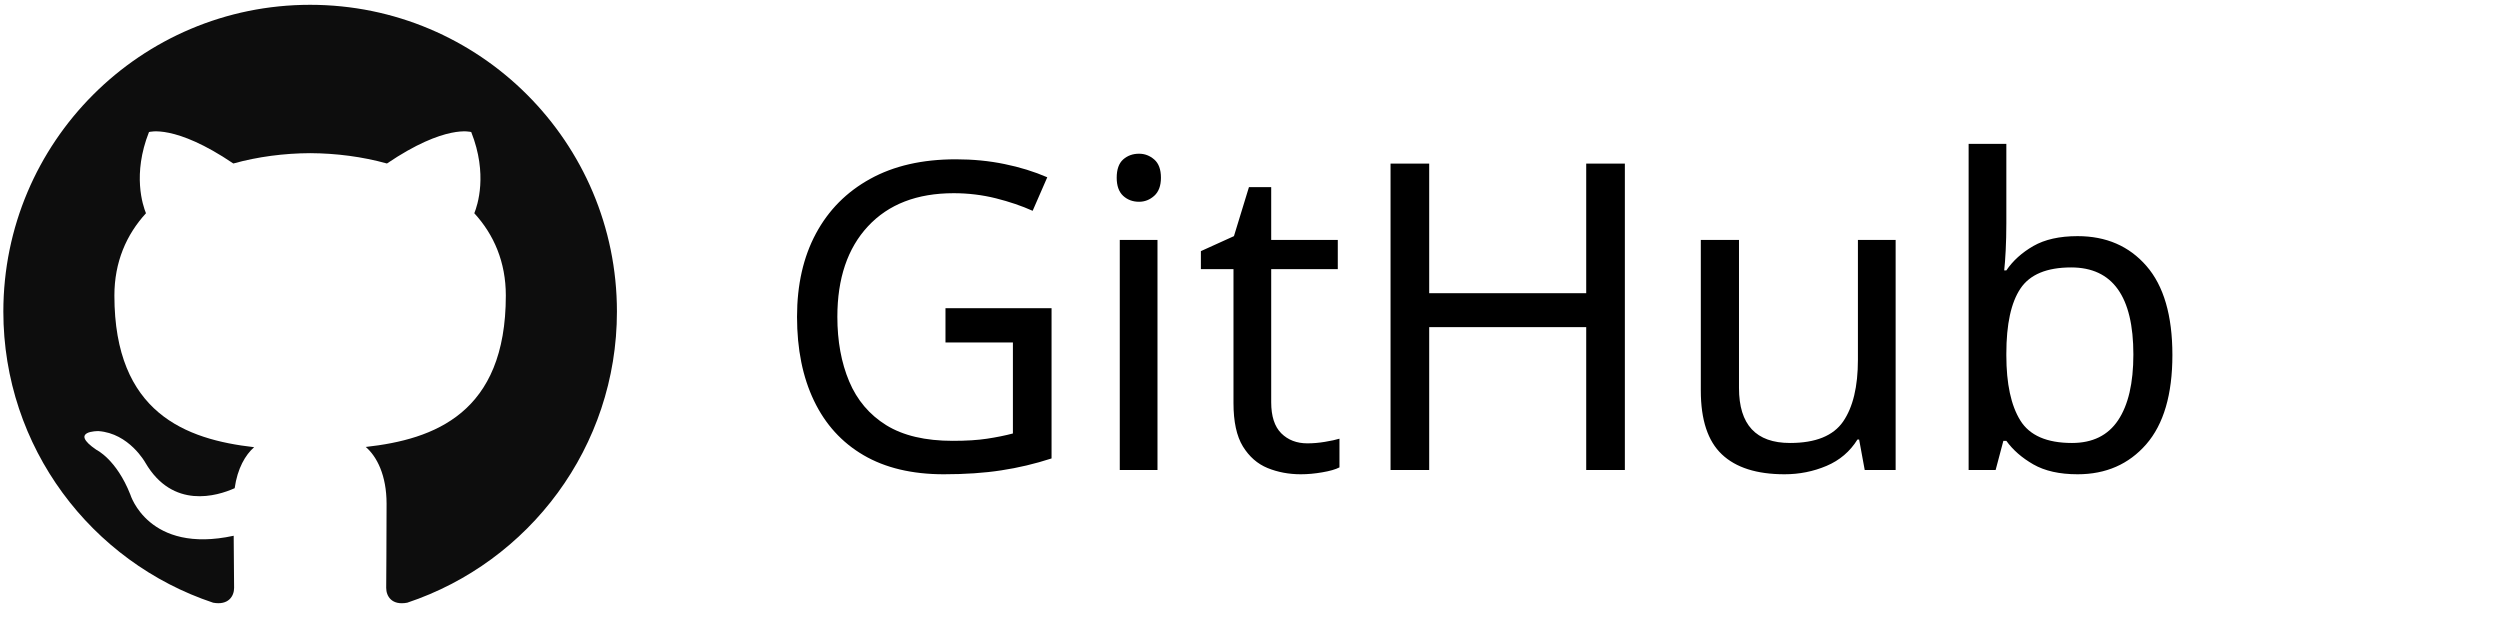
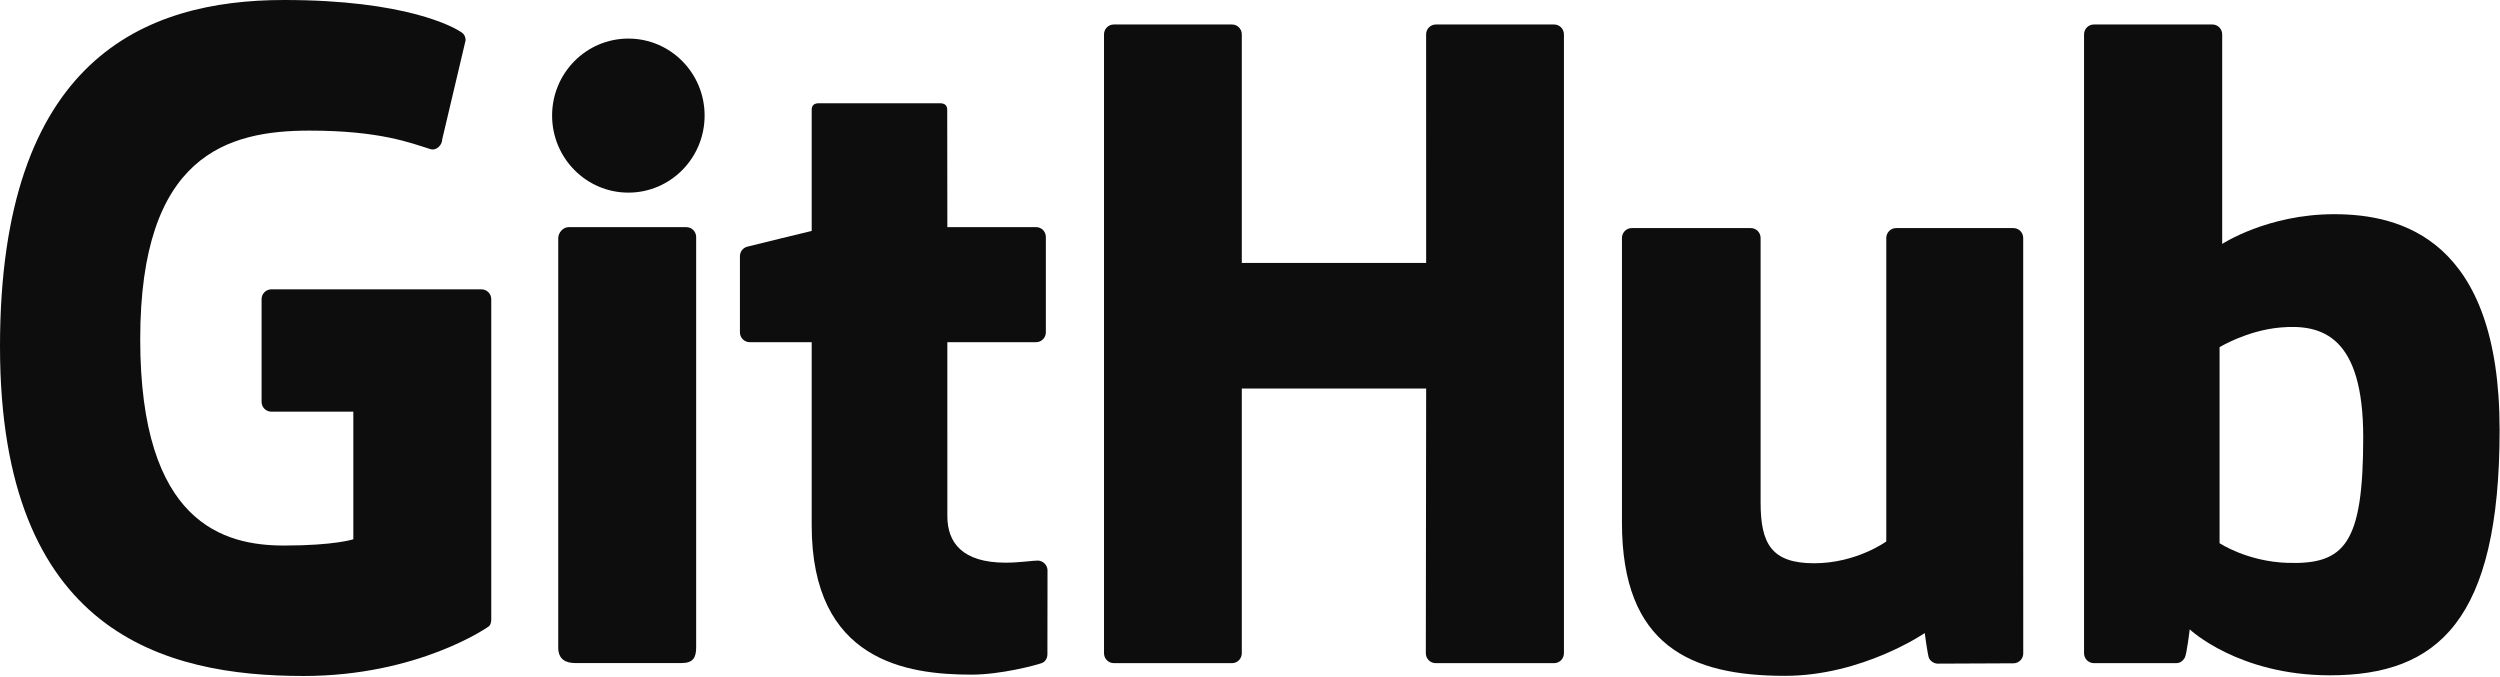
- <svg xmlns="http://www.w3.org/2000/svg" width="100%" height="100%" viewBox="0 0 239 59" version="1.1" xml:space="preserve" style="fill-rule:evenodd;clip-rule:evenodd;stroke-linejoin:round;stroke-miterlimit:1.414;">
-   <g transform="matrix(0.569804,0,0,0.569804,-59.6397,-1909.98)">
-     <g id="Fill-50" transform="matrix(3.15986,0,0,3.15986,-6.37765,2305.45)">
-       <path d="M51.608,331.455C42.614,331.455 35.32,338.748 35.32,347.745C35.32,354.942 39.987,361.047 46.46,363.201C47.275,363.351 47.572,362.848 47.572,362.416C47.572,362.029 47.558,361.005 47.55,359.646C43.019,360.63 42.063,357.462 42.063,357.462C41.322,355.58 40.254,355.079 40.254,355.079C38.775,354.069 40.366,354.089 40.366,354.089C42.001,354.204 42.861,355.768 42.861,355.768C44.314,358.257 46.674,357.538 47.602,357.121C47.75,356.069 48.171,355.351 48.636,354.944C45.019,354.533 41.216,353.135 41.216,346.893C41.216,345.115 41.851,343.66 42.893,342.522C42.725,342.11 42.166,340.453 43.053,338.211C43.053,338.211 44.42,337.773 47.532,339.881C48.831,339.519 50.225,339.339 51.61,339.332C52.994,339.339 54.387,339.519 55.688,339.881C58.798,337.773 60.163,338.211 60.163,338.211C61.052,340.453 60.493,342.11 60.326,342.522C61.37,343.66 62,345.115 62,346.893C62,353.151 58.191,354.528 54.563,354.931C55.147,355.434 55.668,356.428 55.668,357.947C55.668,360.125 55.648,361.882 55.648,362.416C55.648,362.852 55.942,363.359 56.768,363.2C63.236,361.041 67.899,354.94 67.899,347.745C67.899,338.748 60.605,331.455 51.608,331.455" style="fill:rgb(13,13,13);" />
+ <svg xmlns="http://www.w3.org/2000/svg" width="100%" height="100%" viewBox="0 0 1501 406" version="1.1" xml:space="preserve" style="fill-rule:evenodd;clip-rule:evenodd;stroke-linejoin:round;stroke-miterlimit:1.414;">
+   <g transform="matrix(1,0,0,1,-449.617,-1.23749)">
+     <g transform="matrix(4.16667,0,0,4.16667,0,0)">
+       <path d="M177.281,41.988L147.014,41.988C146.233,41.988 145.6,42.622 145.6,43.403L145.6,58.201C145.6,58.982 146.233,59.618 147.014,59.618L158.821,59.618L158.821,78.003C158.821,78.003 156.17,78.907 148.84,78.907C140.193,78.907 128.113,75.747 128.113,49.183C128.113,22.614 140.692,19.118 152.501,19.118C162.724,19.118 167.127,20.918 169.93,21.785C170.811,22.055 171.625,21.178 171.625,20.397L175.001,6.099C175.001,5.733 174.877,5.293 174.461,4.994C173.323,4.182 166.38,0.297 148.84,0.297C128.634,0.297 107.908,8.894 107.908,50.219C107.908,91.545 131.638,97.704 151.635,97.704C168.192,97.704 178.236,90.628 178.236,90.628C178.65,90.4 178.695,89.821 178.695,89.556L178.695,43.403C178.695,42.622 178.062,41.988 177.281,41.988Z" style="fill:rgb(14,13,13);fill-rule:nonzero;" />
    </g>
-     <g transform="matrix(1,0,0,1,-9,0.417525)">
-       <text x="243px" y="3430.43px" style="font-family:'AvenirNext-Bold';font-size:72px;fill:black;">GitHub</text>
+     <g transform="matrix(4.16667,0,0,4.16667,0,0)">
+       <path d="M333.265,5.249C333.265,4.462 332.641,3.826 331.859,3.826L314.817,3.826C314.039,3.826 313.406,4.462 313.406,5.249C313.406,5.253 313.411,38.183 313.411,38.183L286.846,38.183L286.846,5.249C286.846,4.462 286.22,3.826 285.44,3.826L268.399,3.826C267.624,3.826 266.991,4.462 266.991,5.249L266.991,94.427C266.991,95.213 267.624,95.853 268.399,95.853L285.44,95.853C286.22,95.853 286.846,95.213 286.846,94.427L286.846,56.282L313.411,56.282C313.411,56.282 313.364,94.424 313.364,94.427C313.364,95.213 313.996,95.853 314.776,95.853L331.858,95.853C332.639,95.853 333.263,95.213 333.265,94.427L333.265,5.249Z" style="fill:rgb(14,13,13);fill-rule:nonzero;" />
+     </g>
+     <g transform="matrix(4.16667,0,0,4.16667,0,0)">
+       <path d="M209.44,16.951C209.44,10.815 204.521,5.856 198.451,5.856C192.387,5.856 187.463,10.815 187.463,16.951C187.463,23.081 192.387,28.054 198.451,28.054C204.521,28.054 209.44,23.081 209.44,16.951Z" style="fill:rgb(14,13,13);fill-rule:nonzero;" />
+     </g>
+     <g transform="matrix(4.16667,0,0,4.16667,0,0)">
+       <path d="M208.222,75.615C208.222,73.33 208.222,34.45 208.222,34.45C208.222,33.669 207.591,33.03 206.812,33.03L189.823,33.03C189.044,33.03 188.347,33.833 188.347,34.615C188.347,34.615 188.347,84.149 188.347,93.592C188.347,95.325 189.427,95.84 190.824,95.84C190.824,95.84 198.076,95.84 206.13,95.84C207.81,95.84 208.222,95.016 208.222,93.564C208.222,90.403 208.222,78.019 208.222,75.615Z" style="fill:rgb(14,13,13);fill-rule:nonzero;" />
+     </g>
+     <g transform="matrix(4.16667,0,0,4.16667,0,0)">
+       <path d="M398.032,33.164L381.121,33.164C380.346,33.164 379.714,33.803 379.714,34.59L379.714,78.316C379.714,78.316 375.417,81.46 369.319,81.46C363.222,81.46 361.604,78.693 361.604,72.722C361.604,66.744 361.604,34.59 361.604,34.59C361.604,33.803 360.974,33.164 360.197,33.164L343.033,33.164C342.259,33.164 341.624,33.803 341.624,34.59C341.624,34.59 341.624,57.876 341.624,75.609C341.624,93.344 351.508,97.683 365.105,97.683C376.261,97.683 385.255,91.52 385.255,91.52C385.255,91.52 385.683,94.768 385.877,95.153C386.07,95.537 386.575,95.925 387.121,95.925L398.04,95.877C398.814,95.877 399.449,95.237 399.449,94.453L399.443,34.59C399.443,33.803 398.812,33.164 398.032,33.164Z" style="fill:rgb(14,13,13);fill-rule:nonzero;" />
+     </g>
+     <g transform="matrix(4.16667,0,0,4.16667,0,0)">
+       <path d="M437.584,81.406C431.718,81.227 427.739,78.565 427.739,78.565L427.739,50.325C427.739,50.325 431.664,47.919 436.48,47.489C442.57,46.943 448.438,48.783 448.438,63.31C448.438,78.63 445.79,81.653 437.584,81.406ZM444.254,31.161C434.649,31.161 428.116,35.446 428.116,35.446L428.116,5.249C428.116,4.462 427.486,3.826 426.71,3.826L409.619,3.826C408.842,3.826 408.211,4.462 408.211,5.249L408.211,94.427C408.211,95.213 408.842,95.853 409.621,95.853C409.623,95.853 421.475,95.853 421.479,95.853C422.013,95.853 422.417,95.578 422.716,95.096C423.011,94.617 423.436,90.984 423.436,90.984C423.436,90.984 430.424,97.607 443.653,97.607C459.185,97.607 468.092,89.729 468.092,62.241C468.092,34.753 453.866,31.161 444.254,31.161Z" style="fill:rgb(14,13,13);fill-rule:nonzero;" />
+     </g>
+     <g transform="matrix(4.16667,0,0,4.16667,0,0)">
+       <path d="M257.202,33.022L244.418,33.022C244.418,33.022 244.399,16.137 244.399,16.133C244.399,15.494 244.069,15.174 243.33,15.174L225.91,15.174C225.232,15.174 224.869,15.473 224.869,16.123L224.869,33.576C224.869,33.576 216.139,35.683 215.548,35.853C214.961,36.024 214.528,36.566 214.528,37.213L214.528,48.18C214.528,48.968 215.158,49.604 215.937,49.604L224.869,49.604C224.869,49.604 224.869,61.075 224.869,75.989C224.869,95.585 238.615,97.51 247.89,97.51C252.129,97.51 257.199,96.149 258.036,95.84C258.542,95.654 258.836,95.13 258.836,94.561L258.851,82.497C258.851,81.71 258.186,81.073 257.437,81.073C256.691,81.073 254.787,81.376 252.825,81.376C246.545,81.376 244.418,78.457 244.418,74.678C244.418,70.901 244.417,49.604 244.417,49.604L257.202,49.604C257.98,49.604 258.612,48.968 258.612,48.18L258.612,34.443C258.612,33.656 257.98,33.022 257.202,33.022Z" style="fill:rgb(14,13,13);fill-rule:nonzero;" />
    </g>
  </g>
</svg>
